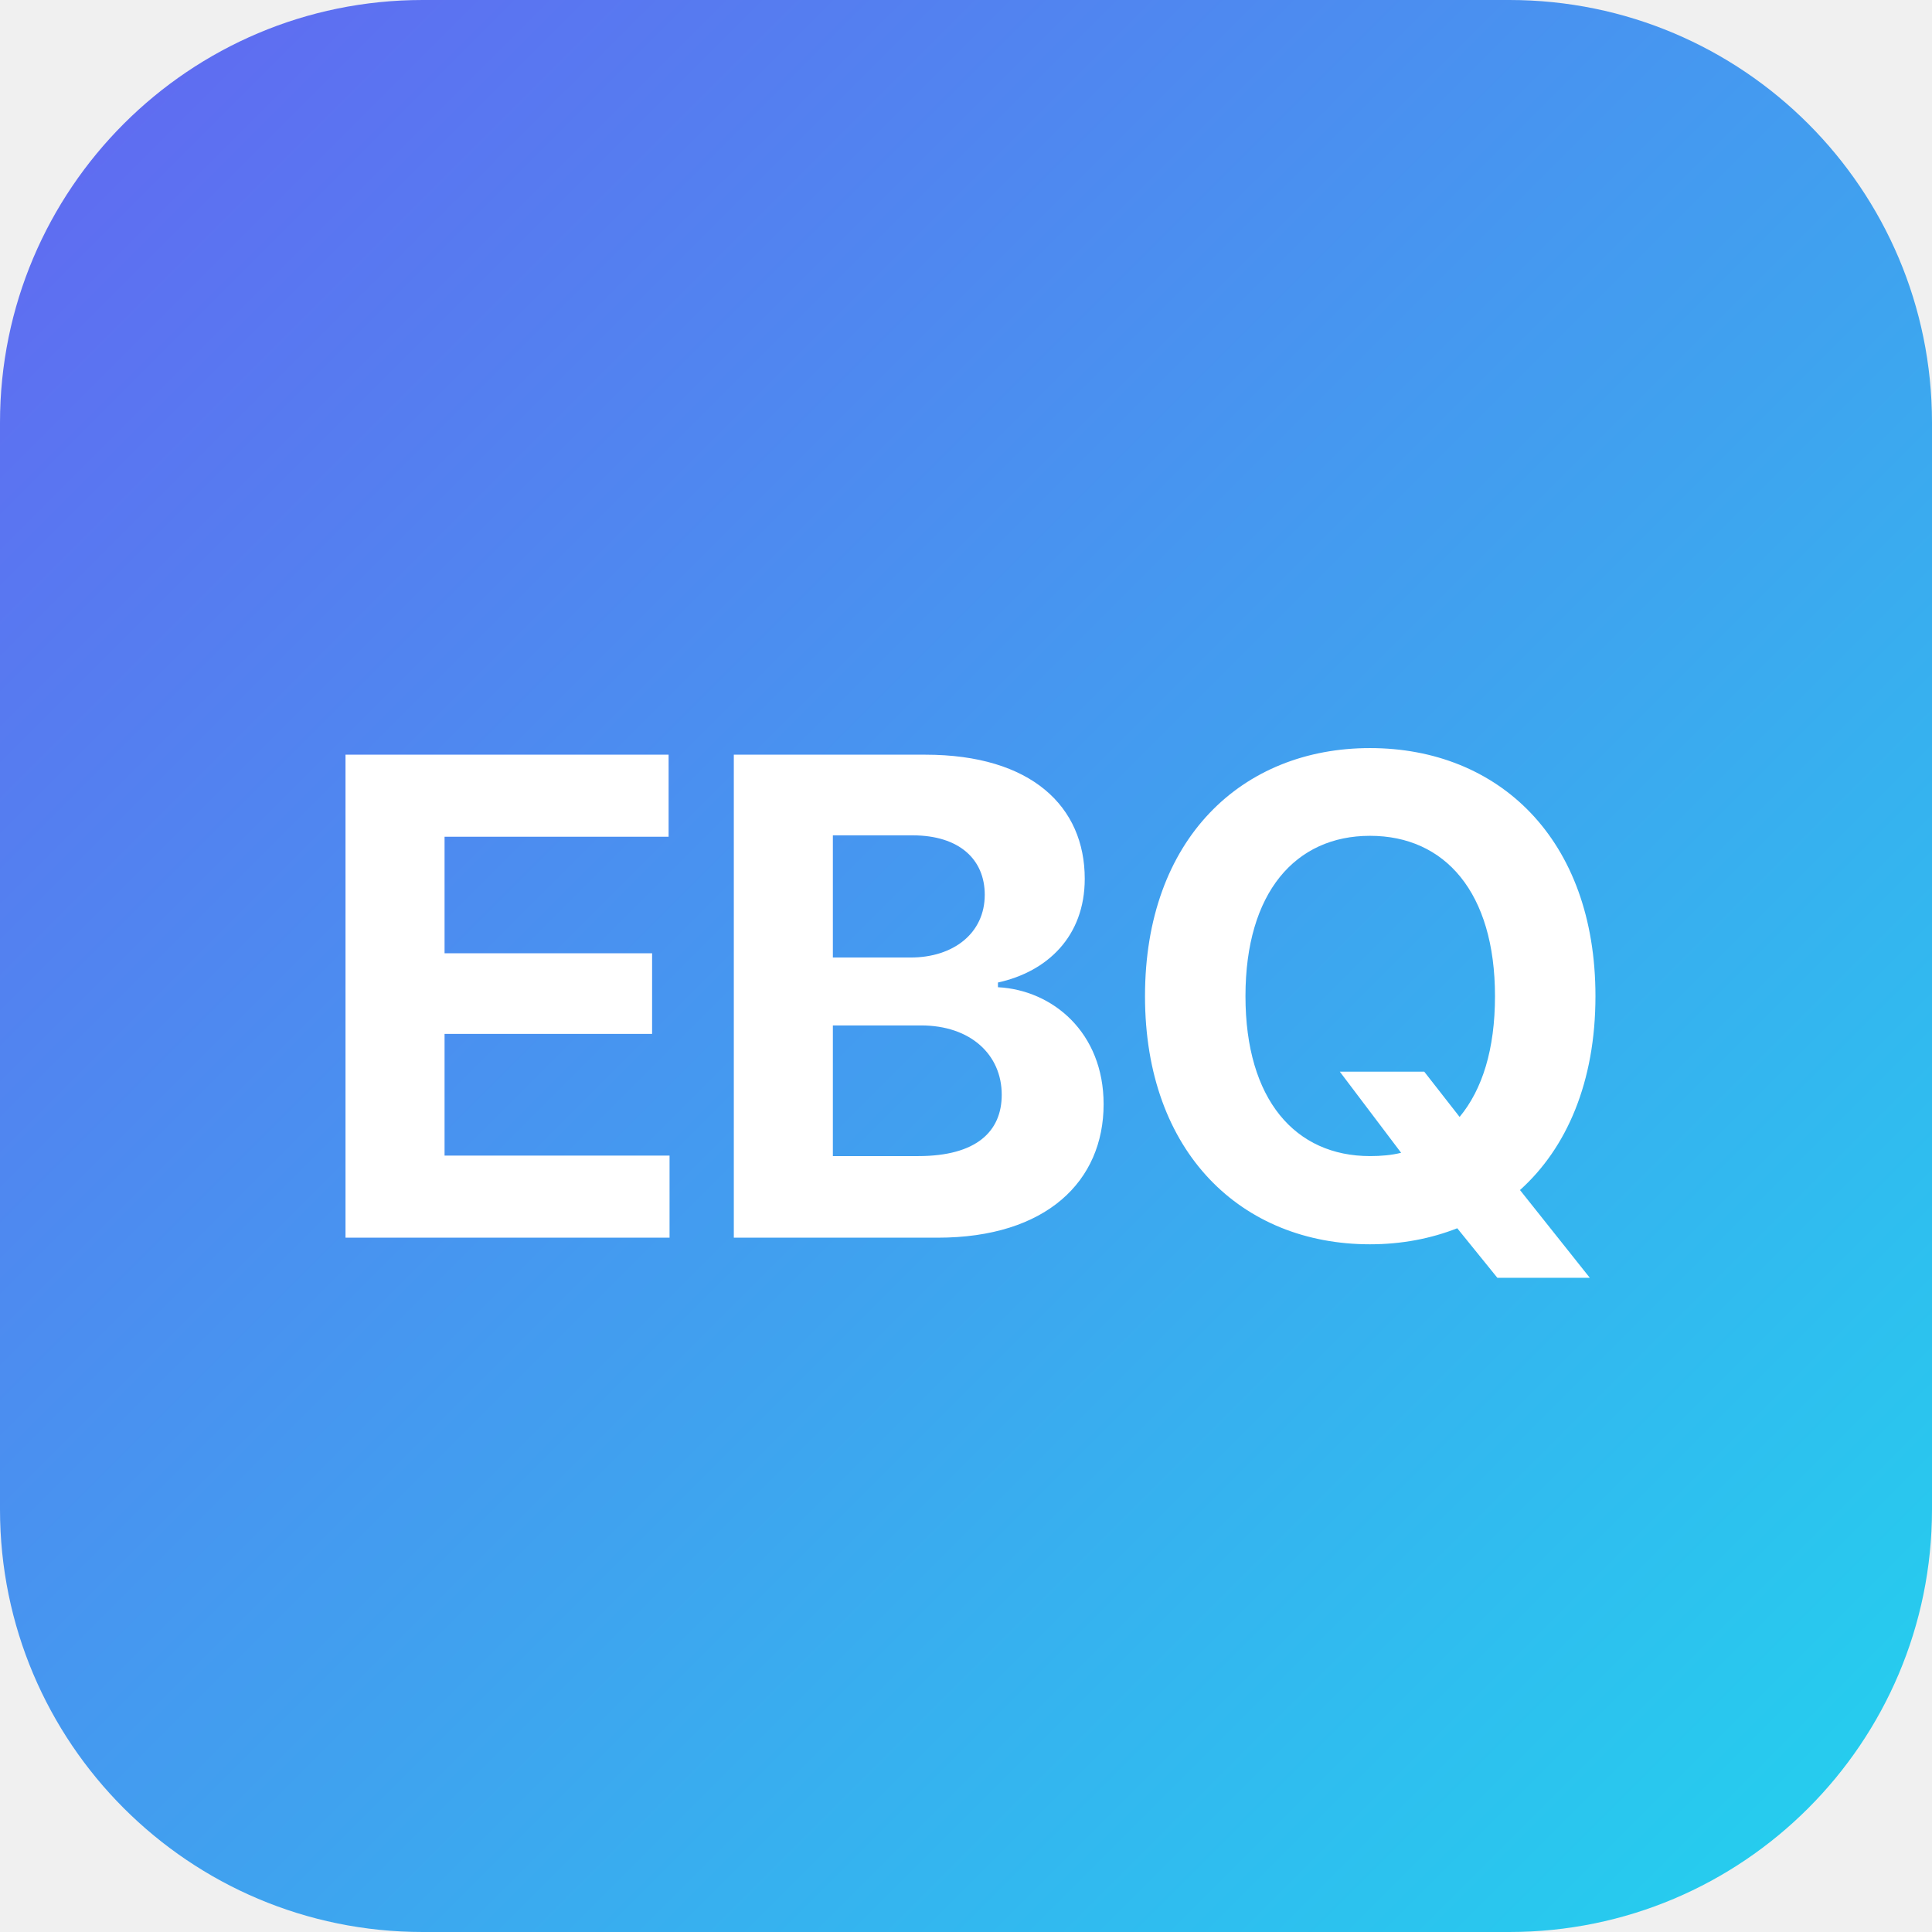
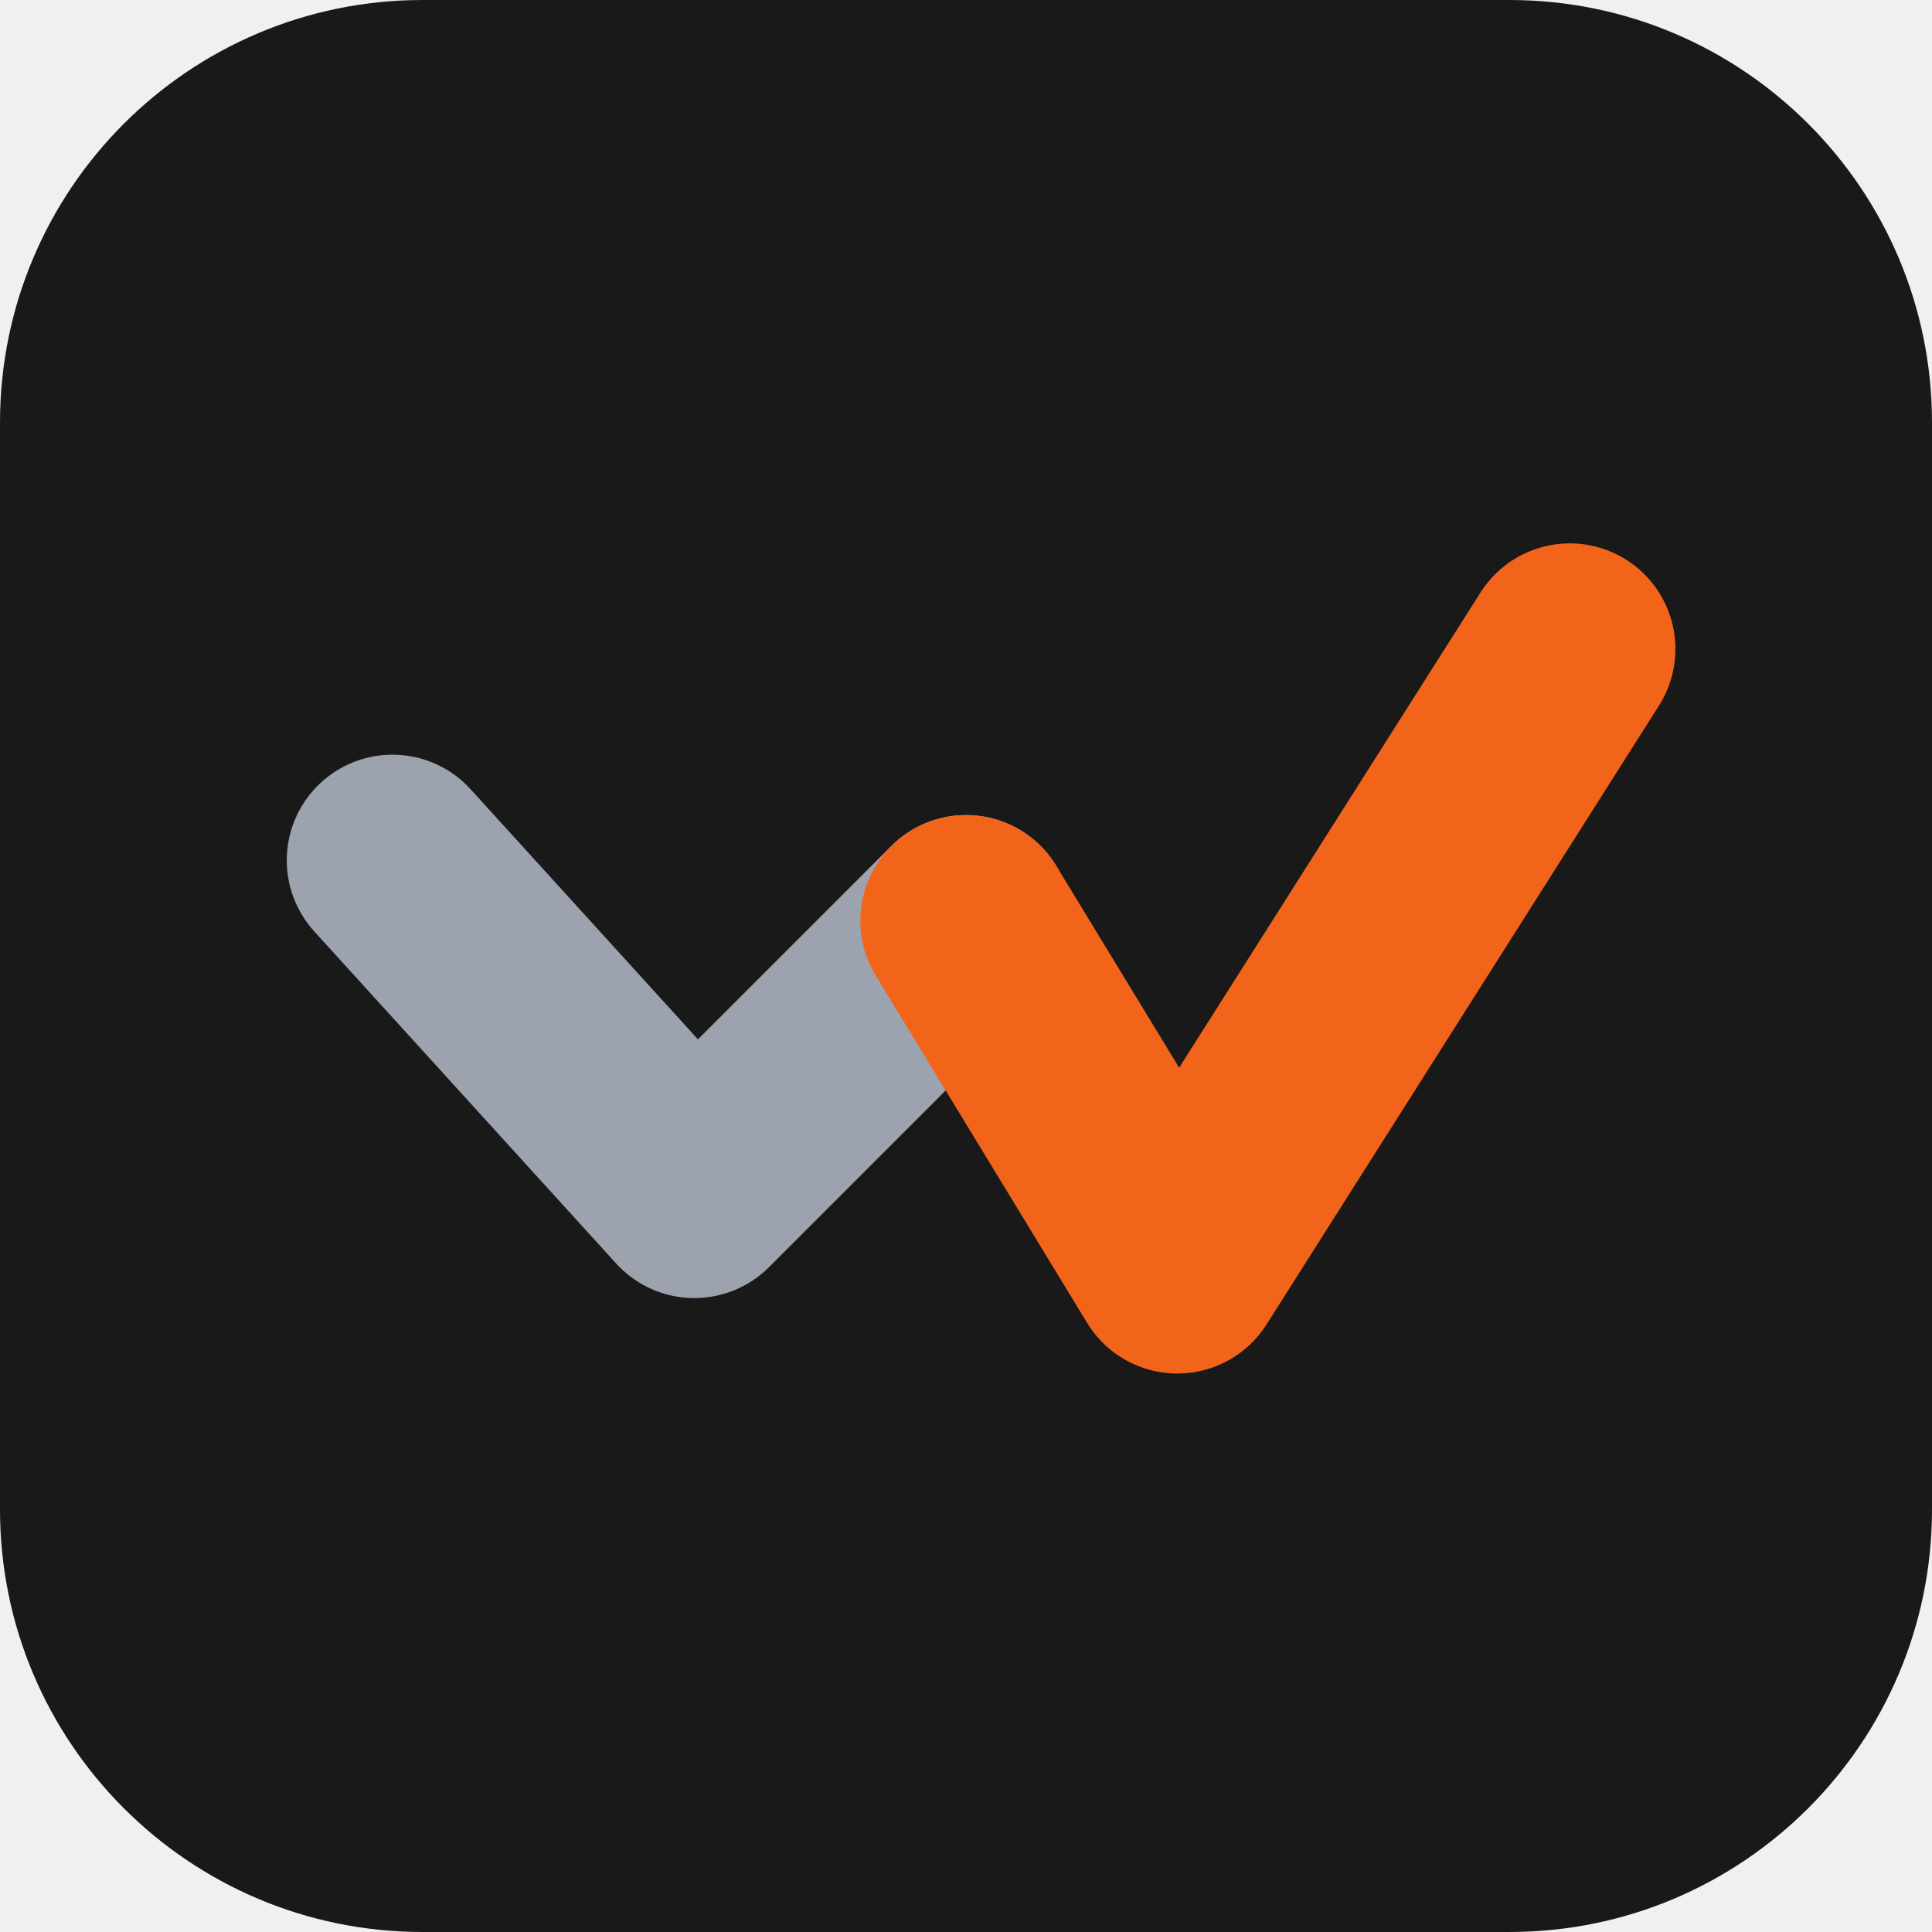
<svg xmlns="http://www.w3.org/2000/svg" viewBox="0 0 64 64">
-   <defs>
-     <linearGradient id="g" x1="0" y1="0" x2="64" y2="64" gradientUnits="userSpaceOnUse">
-       <stop offset="0%" stop-color="#6366f1" />
-       <stop offset="100%" stop-color="#22d3ee" />
-     </linearGradient>
-   </defs>
-   <rect width="64" height="64" rx="14" fill="url(#g)" />
-   <text x="32" y="41" text-anchor="middle" font-family="Inter, Arial, sans-serif" font-size="22" font-weight="700" fill="#ffffff" letter-spacing="-0.5">EBQ</text>
+   <rect width="64" height="64" rx="14" fill="#191919" />
+   <path d="M13 28.5 23 39.5 32 30.5" stroke="#9ca3af" stroke-width="7" fill="none" stroke-linecap="round" stroke-linejoin="round" />
+   <path d="M32 30.5 39 42 52 21.5" stroke="#F26419" stroke-width="7" fill="none" stroke-linecap="round" stroke-linejoin="round" />
</svg>
